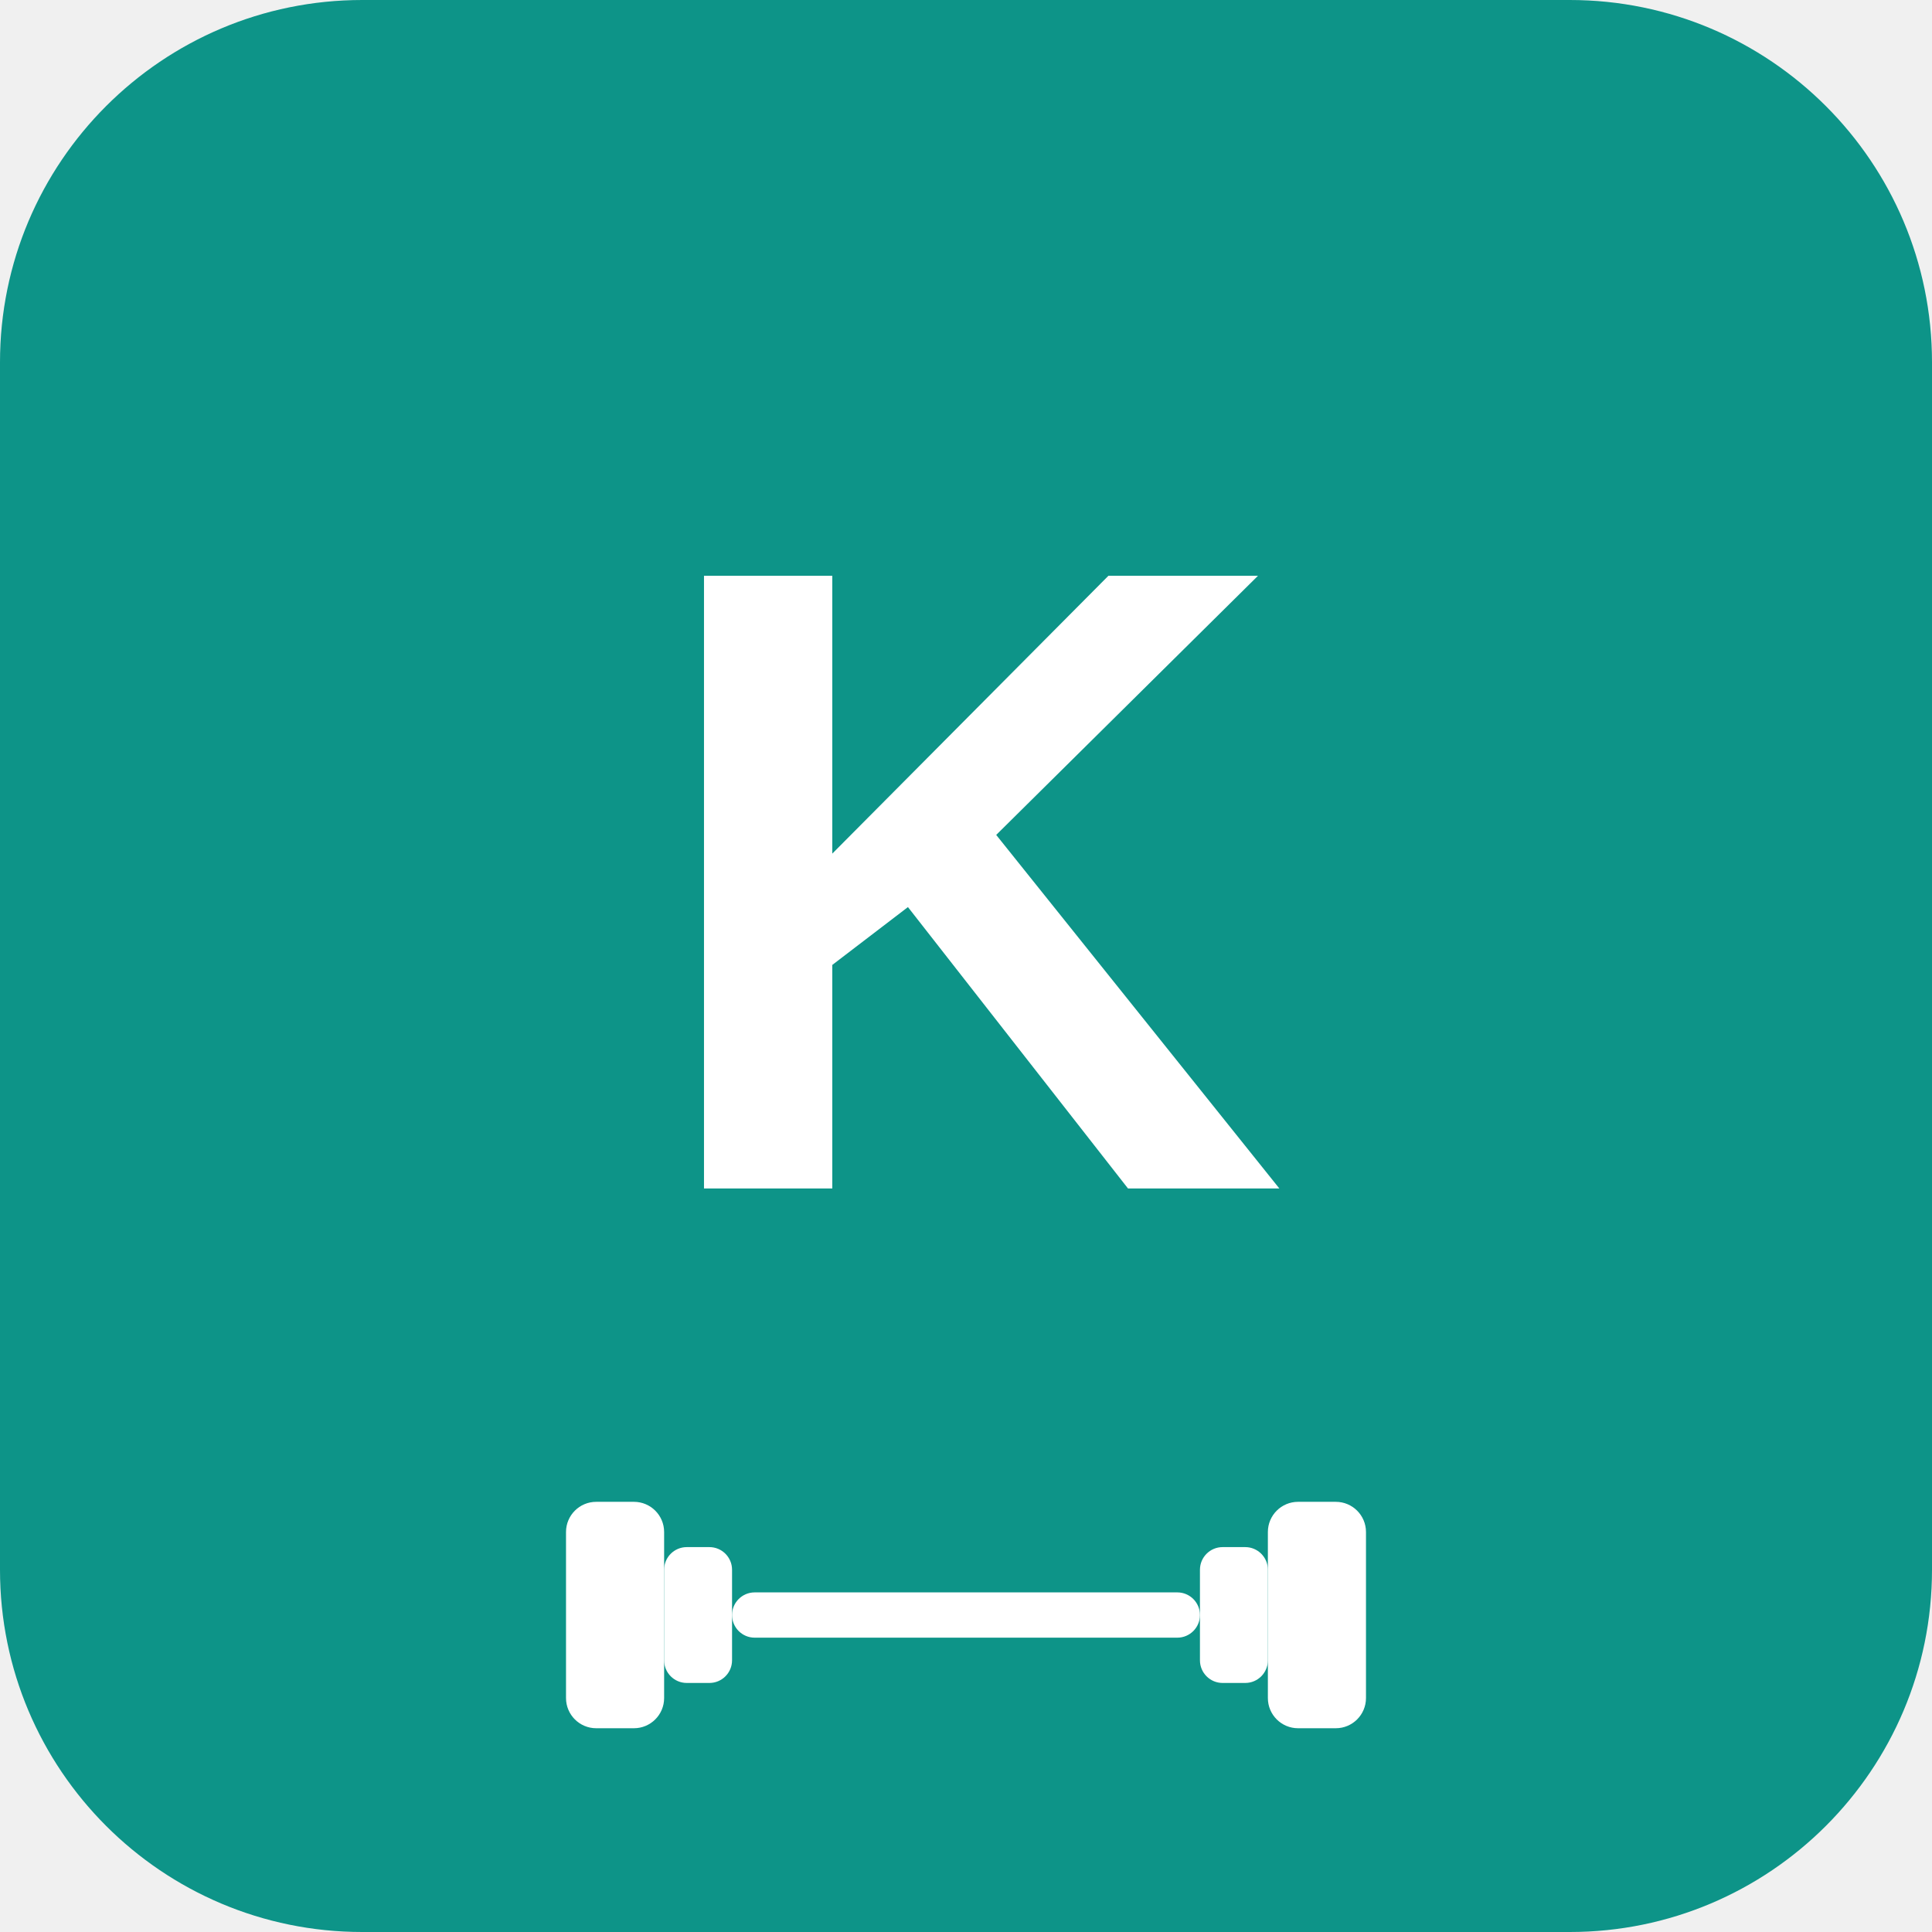
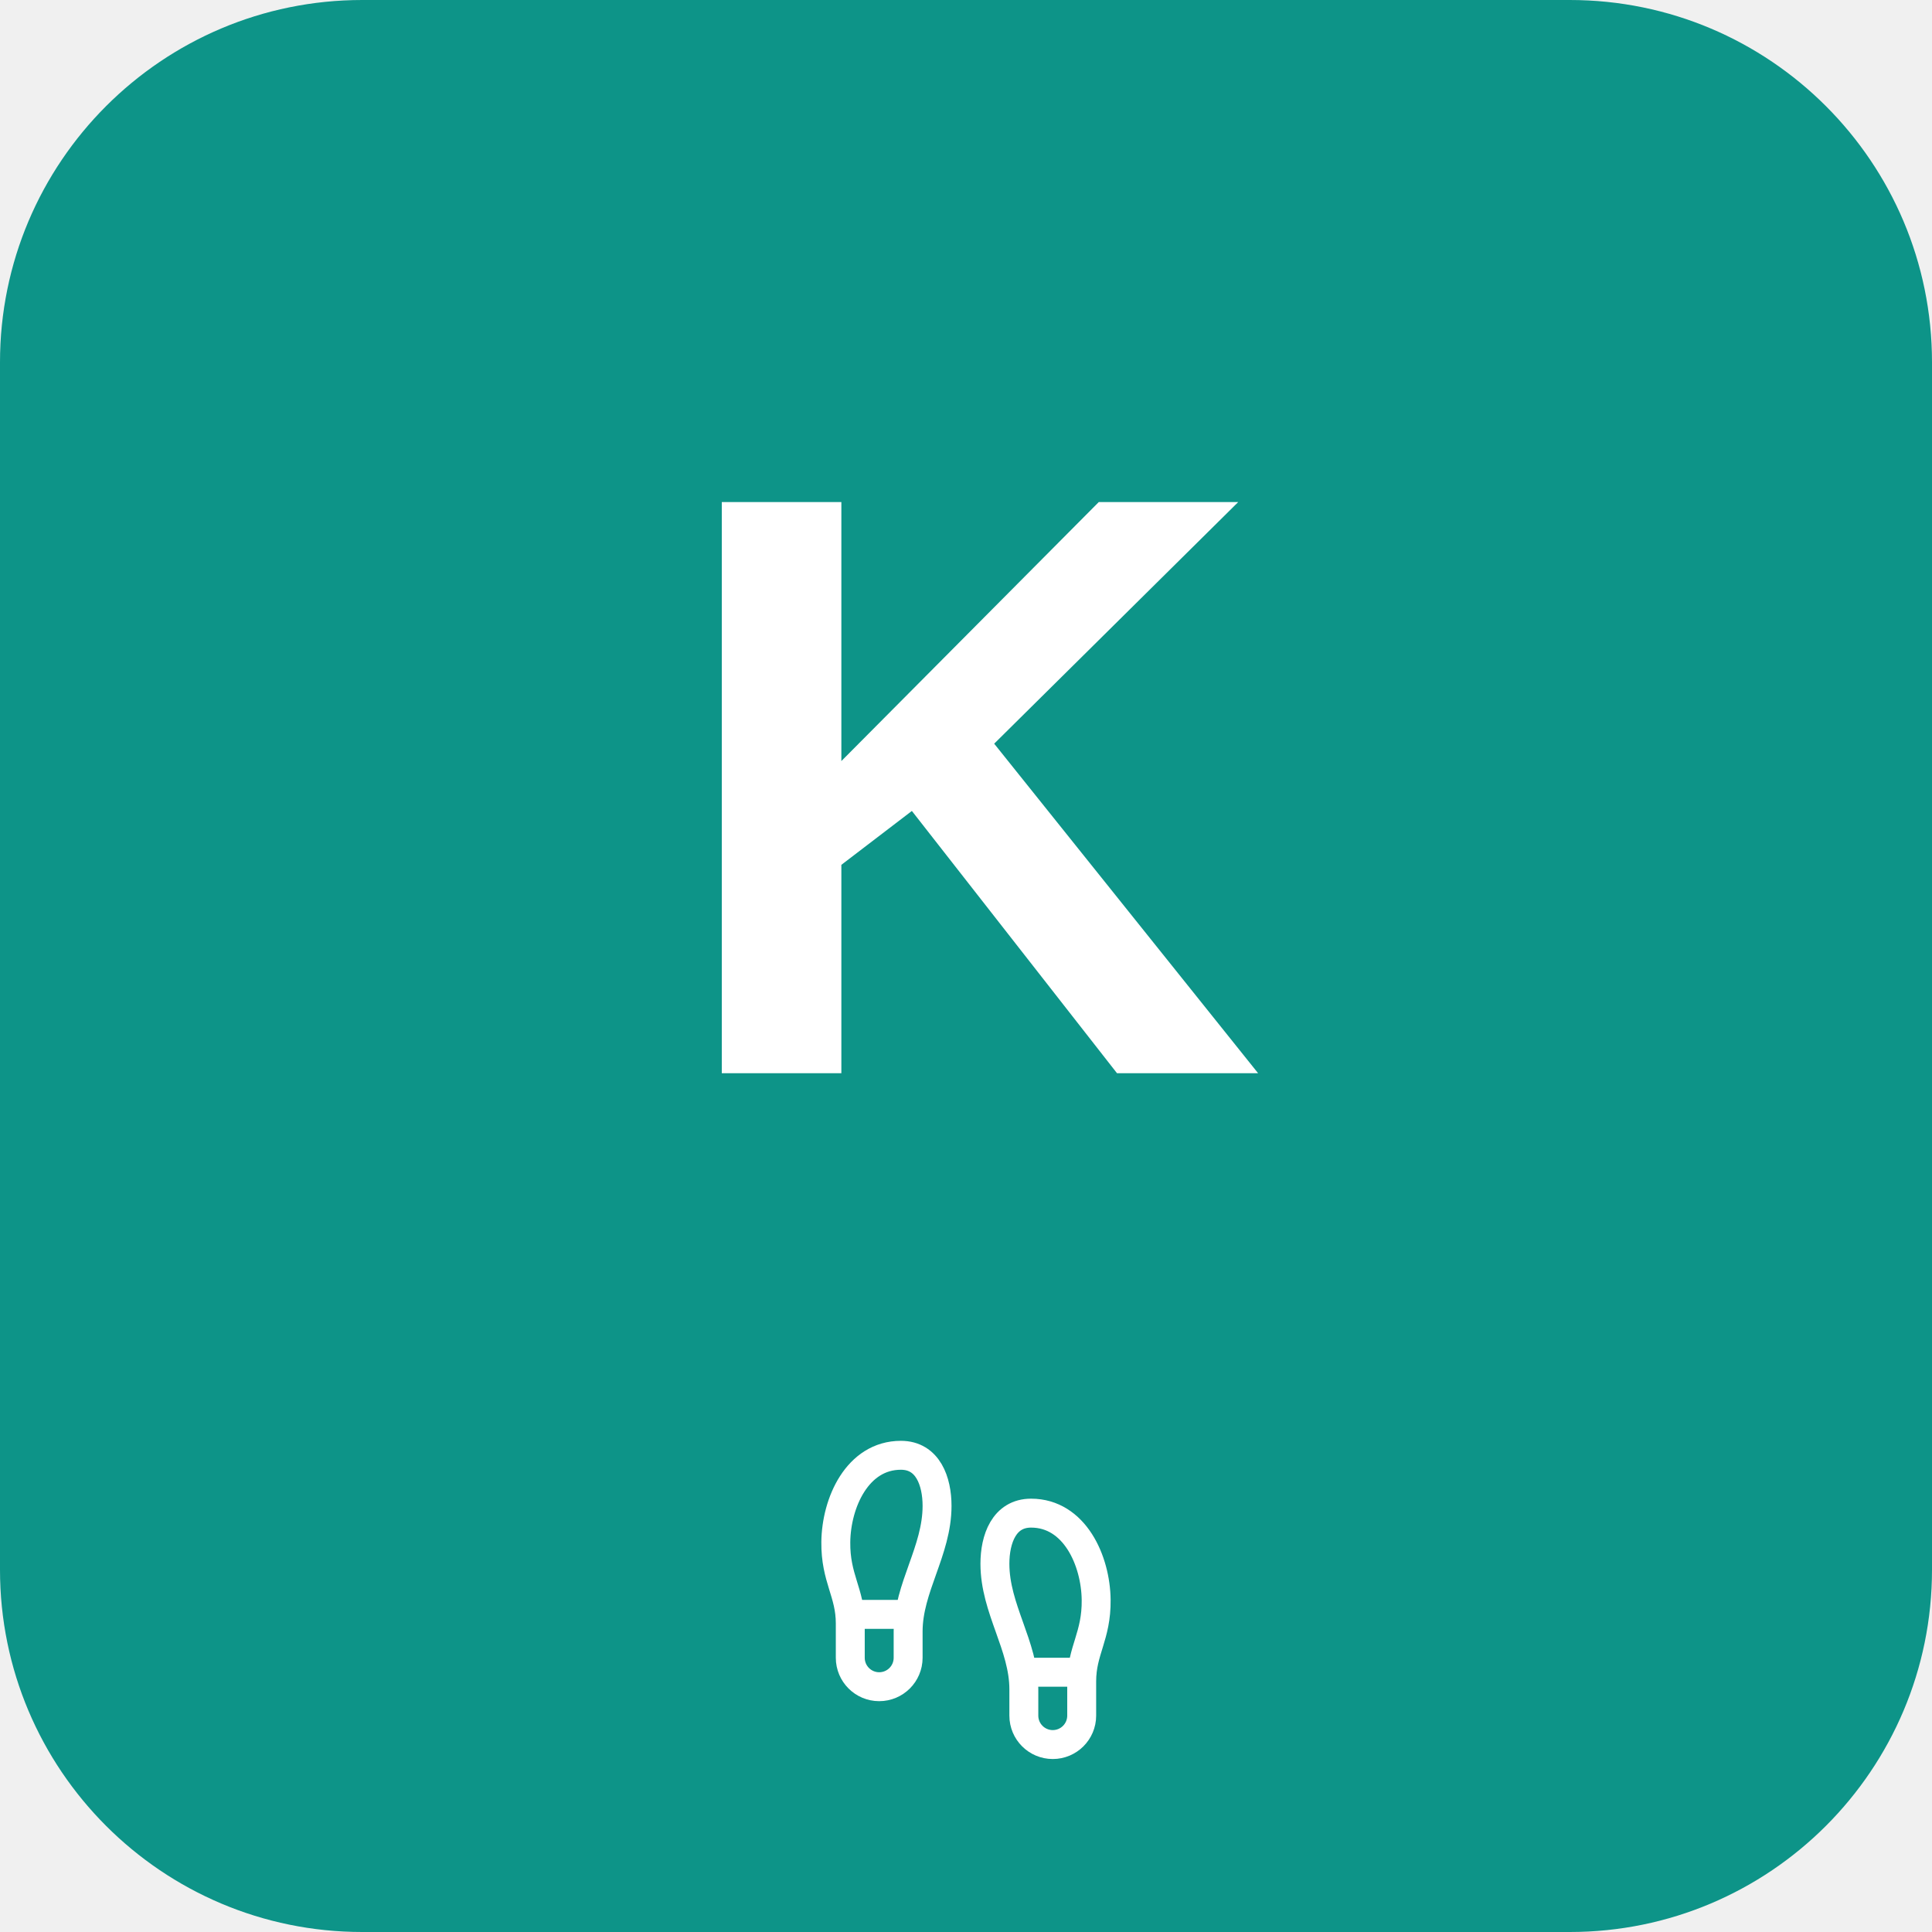
<svg xmlns="http://www.w3.org/2000/svg" viewBox="0 0 512 512" width="512" height="512">
  <rect width="512" height="512" rx="96" fill="#0d9488" />
-   <text x="256" y="248" font-family="Arial, Helvetica, sans-serif" font-weight="900" font-size="236" fill="#ffffff" text-anchor="middle" dominant-baseline="middle" letter-spacing="-4">K</text>
-   <g fill="#ffffff">
-     <rect x="150" y="398" width="26" height="60" rx="8" />
-     <rect x="176" y="410" width="18" height="36" rx="6" />
-     <rect x="194" y="422" width="124" height="12" rx="6" />
-     <rect x="318" y="410" width="18" height="36" rx="6" />
-     <rect x="336" y="398" width="26" height="60" rx="8" />
+   <text x="256" y="222" font-family="Arial, Helvetica, sans-serif" font-weight="900" font-size="220" fill="#ffffff" text-anchor="middle" dominant-baseline="middle" letter-spacing="-4">K</text>
+   <g transform="translate(210.0 378.0) scale(3.833)" fill="none" stroke="#ffffff" stroke-width="2" stroke-linecap="round" stroke-linejoin="round">
+     <path d="M4 16v-2.38C4 11.5 2.97 10.5 3 8c.03-2.72 1.49-6 4.5-6C9.37 2 10 3.8 10 5.5c0 3.11-2 5.66-2 8.68V16a2 2 0 1 1-4 0Z" />
+     <path d="M20 20v-2.38c0-2.12 1.03-3.12 1-5.62-.03-2.72-1.49-6-4.5-6C14.63 6 14 7.8 14 9.5c0 3.11 2 5.66 2 8.68V20a2 2 0 1 0 4 0Z" />
+     <path d="M16 17h4" />
+     <path d="M4 13h4" />
  </g>
</svg>
